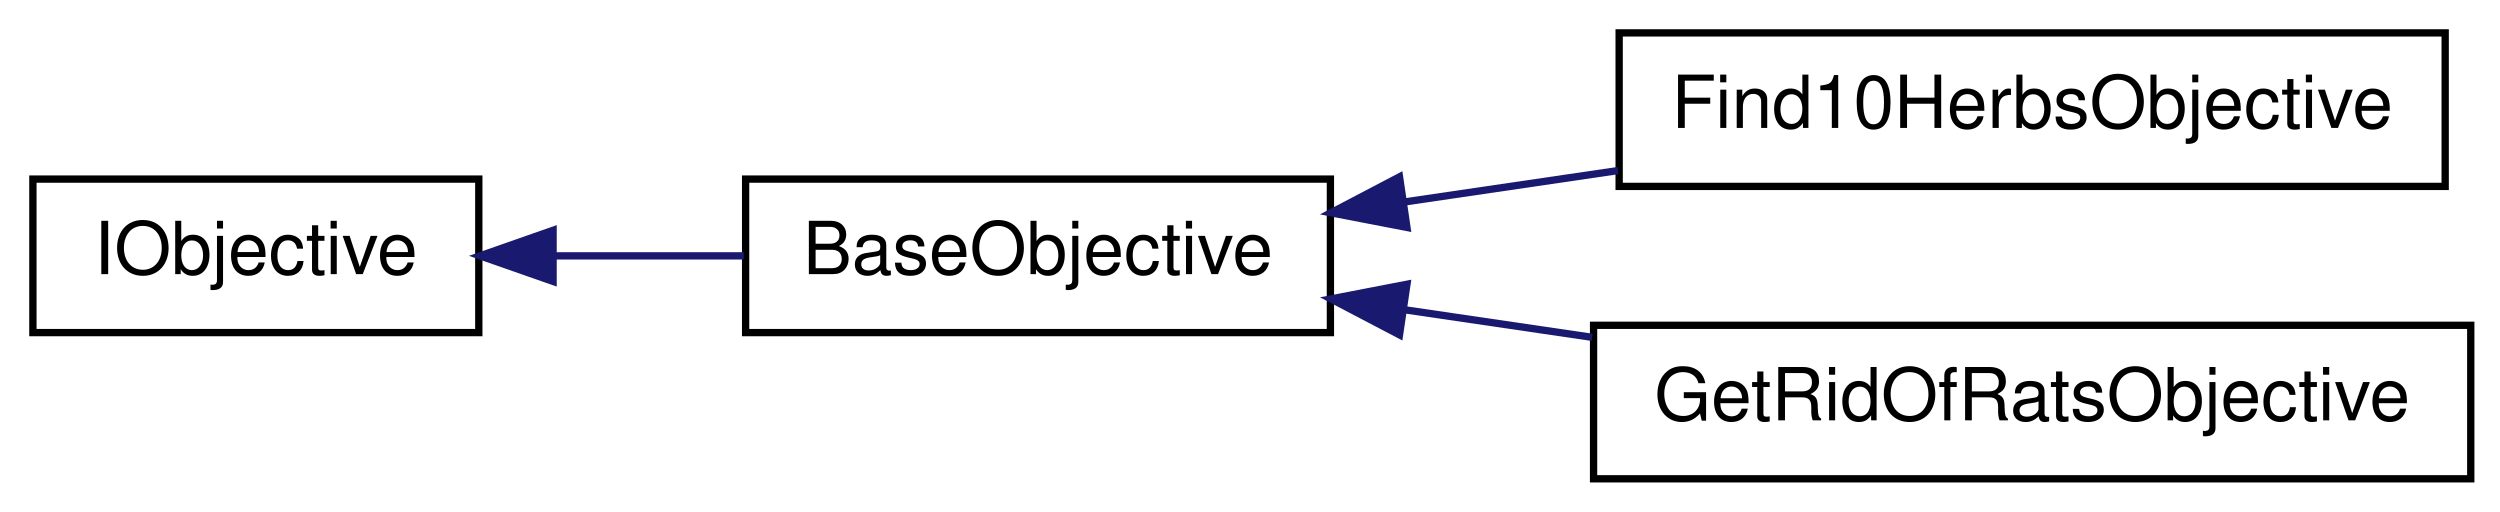
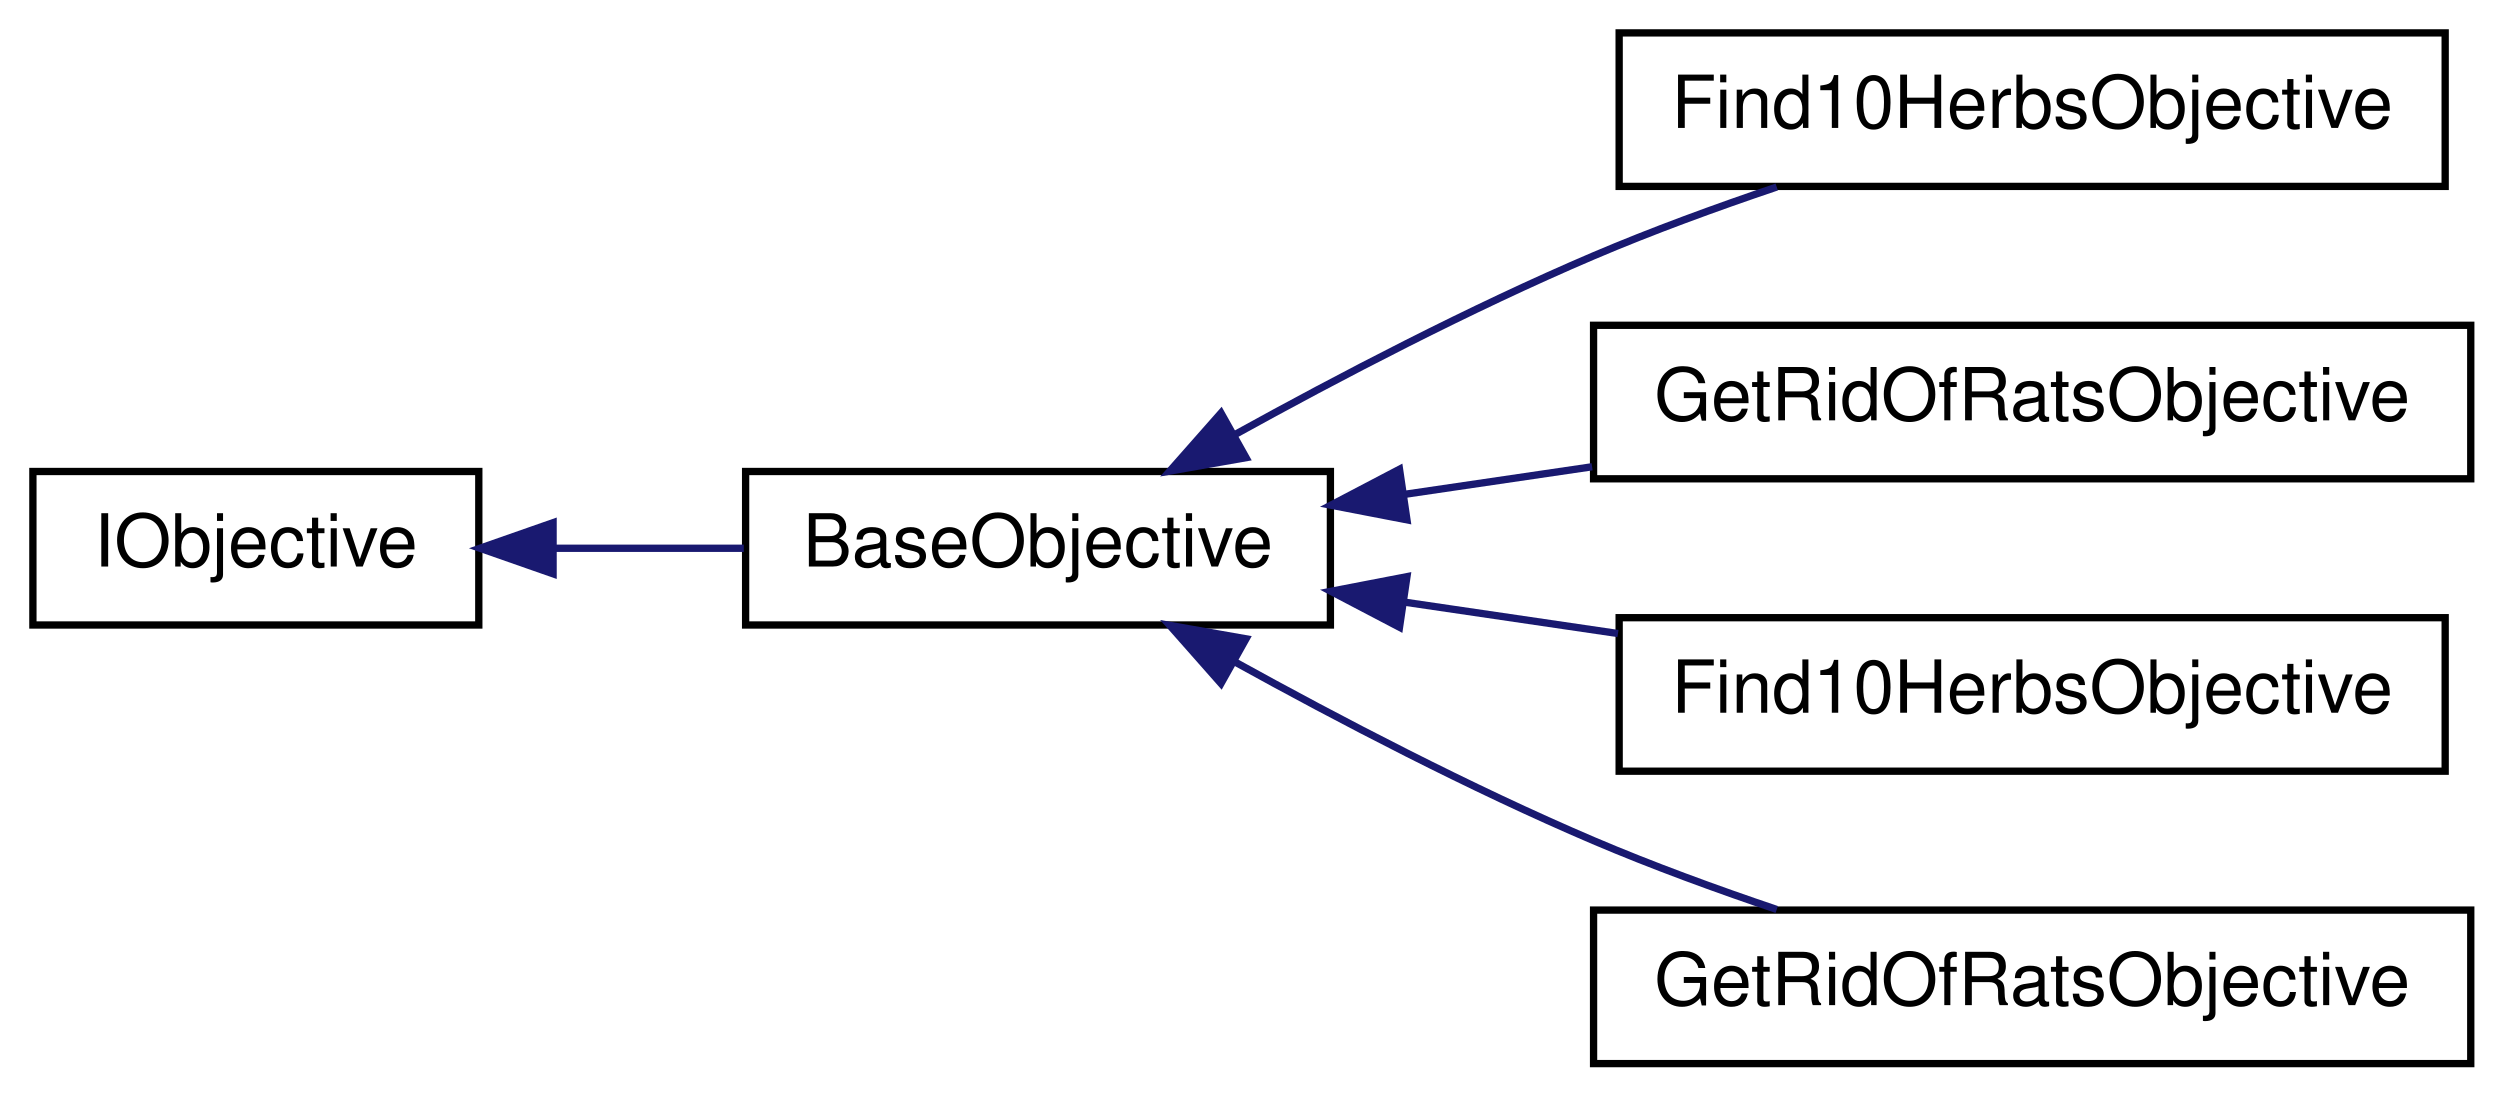
- <svg xmlns="http://www.w3.org/2000/svg" xmlns:xlink="http://www.w3.org/1999/xlink" width="342pt" height="70pt" viewBox="0.00 0.00 342.00 70.00">
-   <g id="graph1" class="graph" transform="scale(1 1) rotate(0) translate(4 66)">
-     <polygon fill="white" stroke="white" points="-4,5 -4,-66 339,-66 339,5 -4,5" />
+ <svg xmlns="http://www.w3.org/2000/svg" xmlns:xlink="http://www.w3.org/1999/xlink" width="342pt" height="150pt" viewBox="0.00 0.00 342.00 150.00">
+   <g id="graph1" class="graph" transform="scale(1 1) rotate(0) translate(4 146)">
+     <polygon fill="white" stroke="white" points="-4,5 -4,-146 339,-146 339,5 -4,5" />
    <g id="node1" class="node">
      <a xlink:href="d2/d98/interface_action_rpg_kit_1_1_story_1_1_quest_1_1_i_objective.xhtml" target="_top" xlink:title="IObjective">
-         <polygon fill="white" stroke="black" points="0.5,-20.5 0.5,-41.5 61.5,-41.5 61.5,-20.5 0.5,-20.5" />
-         <text text-anchor="middle" x="31" y="-28.5" font-family="Helvetica,sans-Serif" font-size="10.00">IObjective</text>
+         <polygon fill="white" stroke="black" points="0.5,-60.5 0.5,-81.5 61.5,-81.5 61.5,-60.5 0.5,-60.5" />
+         <text text-anchor="middle" x="31" y="-68.5" font-family="Helvetica,sans-Serif" font-size="10.00">IObjective</text>
      </a>
    </g>
    <g id="node3" class="node">
      <a xlink:href="dd/d14/class_action_rpg_kit_1_1_story_1_1_quest_1_1_base_objective.xhtml" target="_top" xlink:title="BaseObjective">
-         <polygon fill="white" stroke="black" points="98,-20.5 98,-41.5 178,-41.5 178,-20.5 98,-20.5" />
-         <text text-anchor="middle" x="138" y="-28.5" font-family="Helvetica,sans-Serif" font-size="10.00">BaseObjective</text>
+         <polygon fill="white" stroke="black" points="98,-60.5 98,-81.5 178,-81.5 178,-60.5 98,-60.5" />
+         <text text-anchor="middle" x="138" y="-68.5" font-family="Helvetica,sans-Serif" font-size="10.00">BaseObjective</text>
      </a>
    </g>
    <g id="edge2" class="edge">
-       <path fill="none" stroke="midnightblue" d="M71.761,-31C80.277,-31 89.251,-31 97.749,-31" />
-       <polygon fill="midnightblue" stroke="midnightblue" points="71.662,-27.5 61.662,-31 71.662,-34.5 71.662,-27.5" />
+       <path fill="none" stroke="midnightblue" d="M71.761,-71C80.277,-71 89.251,-71 97.749,-71" />
+       <polygon fill="midnightblue" stroke="midnightblue" points="71.662,-67.5 61.662,-71 71.662,-74.5 71.662,-67.5" />
    </g>
    <g id="node5" class="node">
+       <a xlink:href="d8/d6a/class_action_rpg_kit_1_1_tests_1_1_find10_herbs_objective.xhtml" target="_top" xlink:title="Find10HerbsObjective">
+         <polygon fill="white" stroke="black" points="217.5,-120.5 217.5,-141.5 330.5,-141.5 330.5,-120.5 217.5,-120.5" />
+         <text text-anchor="middle" x="274" y="-128.5" font-family="Helvetica,sans-Serif" font-size="10.00">Find10HerbsObjective</text>
+       </a>
+     </g>
+     <g id="edge4" class="edge">
+       <path fill="none" stroke="midnightblue" d="M164.837,-86.496C179.156,-94.41 197.236,-103.851 214,-111 221.979,-114.403 230.747,-117.61 239.058,-120.418" />
+       <polygon fill="midnightblue" stroke="midnightblue" points="166.457,-83.391 156.022,-81.555 163.034,-89.498 166.457,-83.391" />
+     </g>
+     <g id="node7" class="node">
+       <a xlink:href="dc/d06/class_action_rpg_kit_1_1_tests_1_1_get_rid_of_rats_objective.xhtml" target="_top" xlink:title="GetRidOfRatsObjective">
+         <polygon fill="white" stroke="black" points="214,-80.5 214,-101.5 334,-101.5 334,-80.5 214,-80.5" />
+         <text text-anchor="middle" x="274" y="-88.5" font-family="Helvetica,sans-Serif" font-size="10.00">GetRidOfRatsObjective</text>
+       </a>
+     </g>
+     <g id="edge6" class="edge">
+       <path fill="none" stroke="midnightblue" d="M188.055,-78.361C196.431,-79.593 205.199,-80.882 213.798,-82.147" />
+       <polygon fill="midnightblue" stroke="midnightblue" points="188.472,-74.885 178.069,-76.892 187.453,-81.81 188.472,-74.885" />
+     </g>
+     <g id="node9" class="node">
      <a xlink:href="d5/d1e/class_action_rpg_kit_1_1_tests_1_1_story_1_1_find10_herbs_objective.xhtml" target="_top" xlink:title="Find10HerbsObjective">
        <polygon fill="white" stroke="black" points="217.5,-40.5 217.5,-61.5 330.5,-61.5 330.5,-40.5 217.5,-40.5" />
        <text text-anchor="middle" x="274" y="-48.5" font-family="Helvetica,sans-Serif" font-size="10.00">Find10HerbsObjective</text>
      </a>
    </g>
-     <g id="edge4" class="edge">
-       <path fill="none" stroke="midnightblue" d="M188.145,-38.374C197.648,-39.772 207.652,-41.243 217.339,-42.667" />
-       <polygon fill="midnightblue" stroke="midnightblue" points="188.472,-34.885 178.069,-36.892 187.453,-41.81 188.472,-34.885" />
+     <g id="edge8" class="edge">
+       <path fill="none" stroke="midnightblue" d="M188.145,-63.626C197.648,-62.228 207.652,-60.757 217.339,-59.333" />
+       <polygon fill="midnightblue" stroke="midnightblue" points="187.453,-60.19 178.069,-65.108 188.472,-67.115 187.453,-60.19" />
    </g>
-     <g id="node7" class="node">
+     <g id="node11" class="node">
      <a xlink:href="dc/d33/class_action_rpg_kit_1_1_tests_1_1_story_1_1_get_rid_of_rats_objective.xhtml" target="_top" xlink:title="GetRidOfRatsObjective">
        <polygon fill="white" stroke="black" points="214,-0.5 214,-21.5 334,-21.5 334,-0.5 214,-0.5" />
        <text text-anchor="middle" x="274" y="-8.5" font-family="Helvetica,sans-Serif" font-size="10.00">GetRidOfRatsObjective</text>
      </a>
    </g>
-     <g id="edge6" class="edge">
-       <path fill="none" stroke="midnightblue" d="M188.055,-23.639C196.431,-22.407 205.199,-21.118 213.798,-19.853" />
-       <polygon fill="midnightblue" stroke="midnightblue" points="187.453,-20.19 178.069,-25.108 188.472,-27.115 187.453,-20.19" />
+     <g id="edge10" class="edge">
+       <path fill="none" stroke="midnightblue" d="M164.837,-55.504C179.156,-47.59 197.236,-38.149 214,-31 221.979,-27.597 230.747,-24.39 239.058,-21.582" />
+       <polygon fill="midnightblue" stroke="midnightblue" points="163.034,-52.502 156.022,-60.445 166.457,-58.609 163.034,-52.502" />
    </g>
  </g>
</svg>
